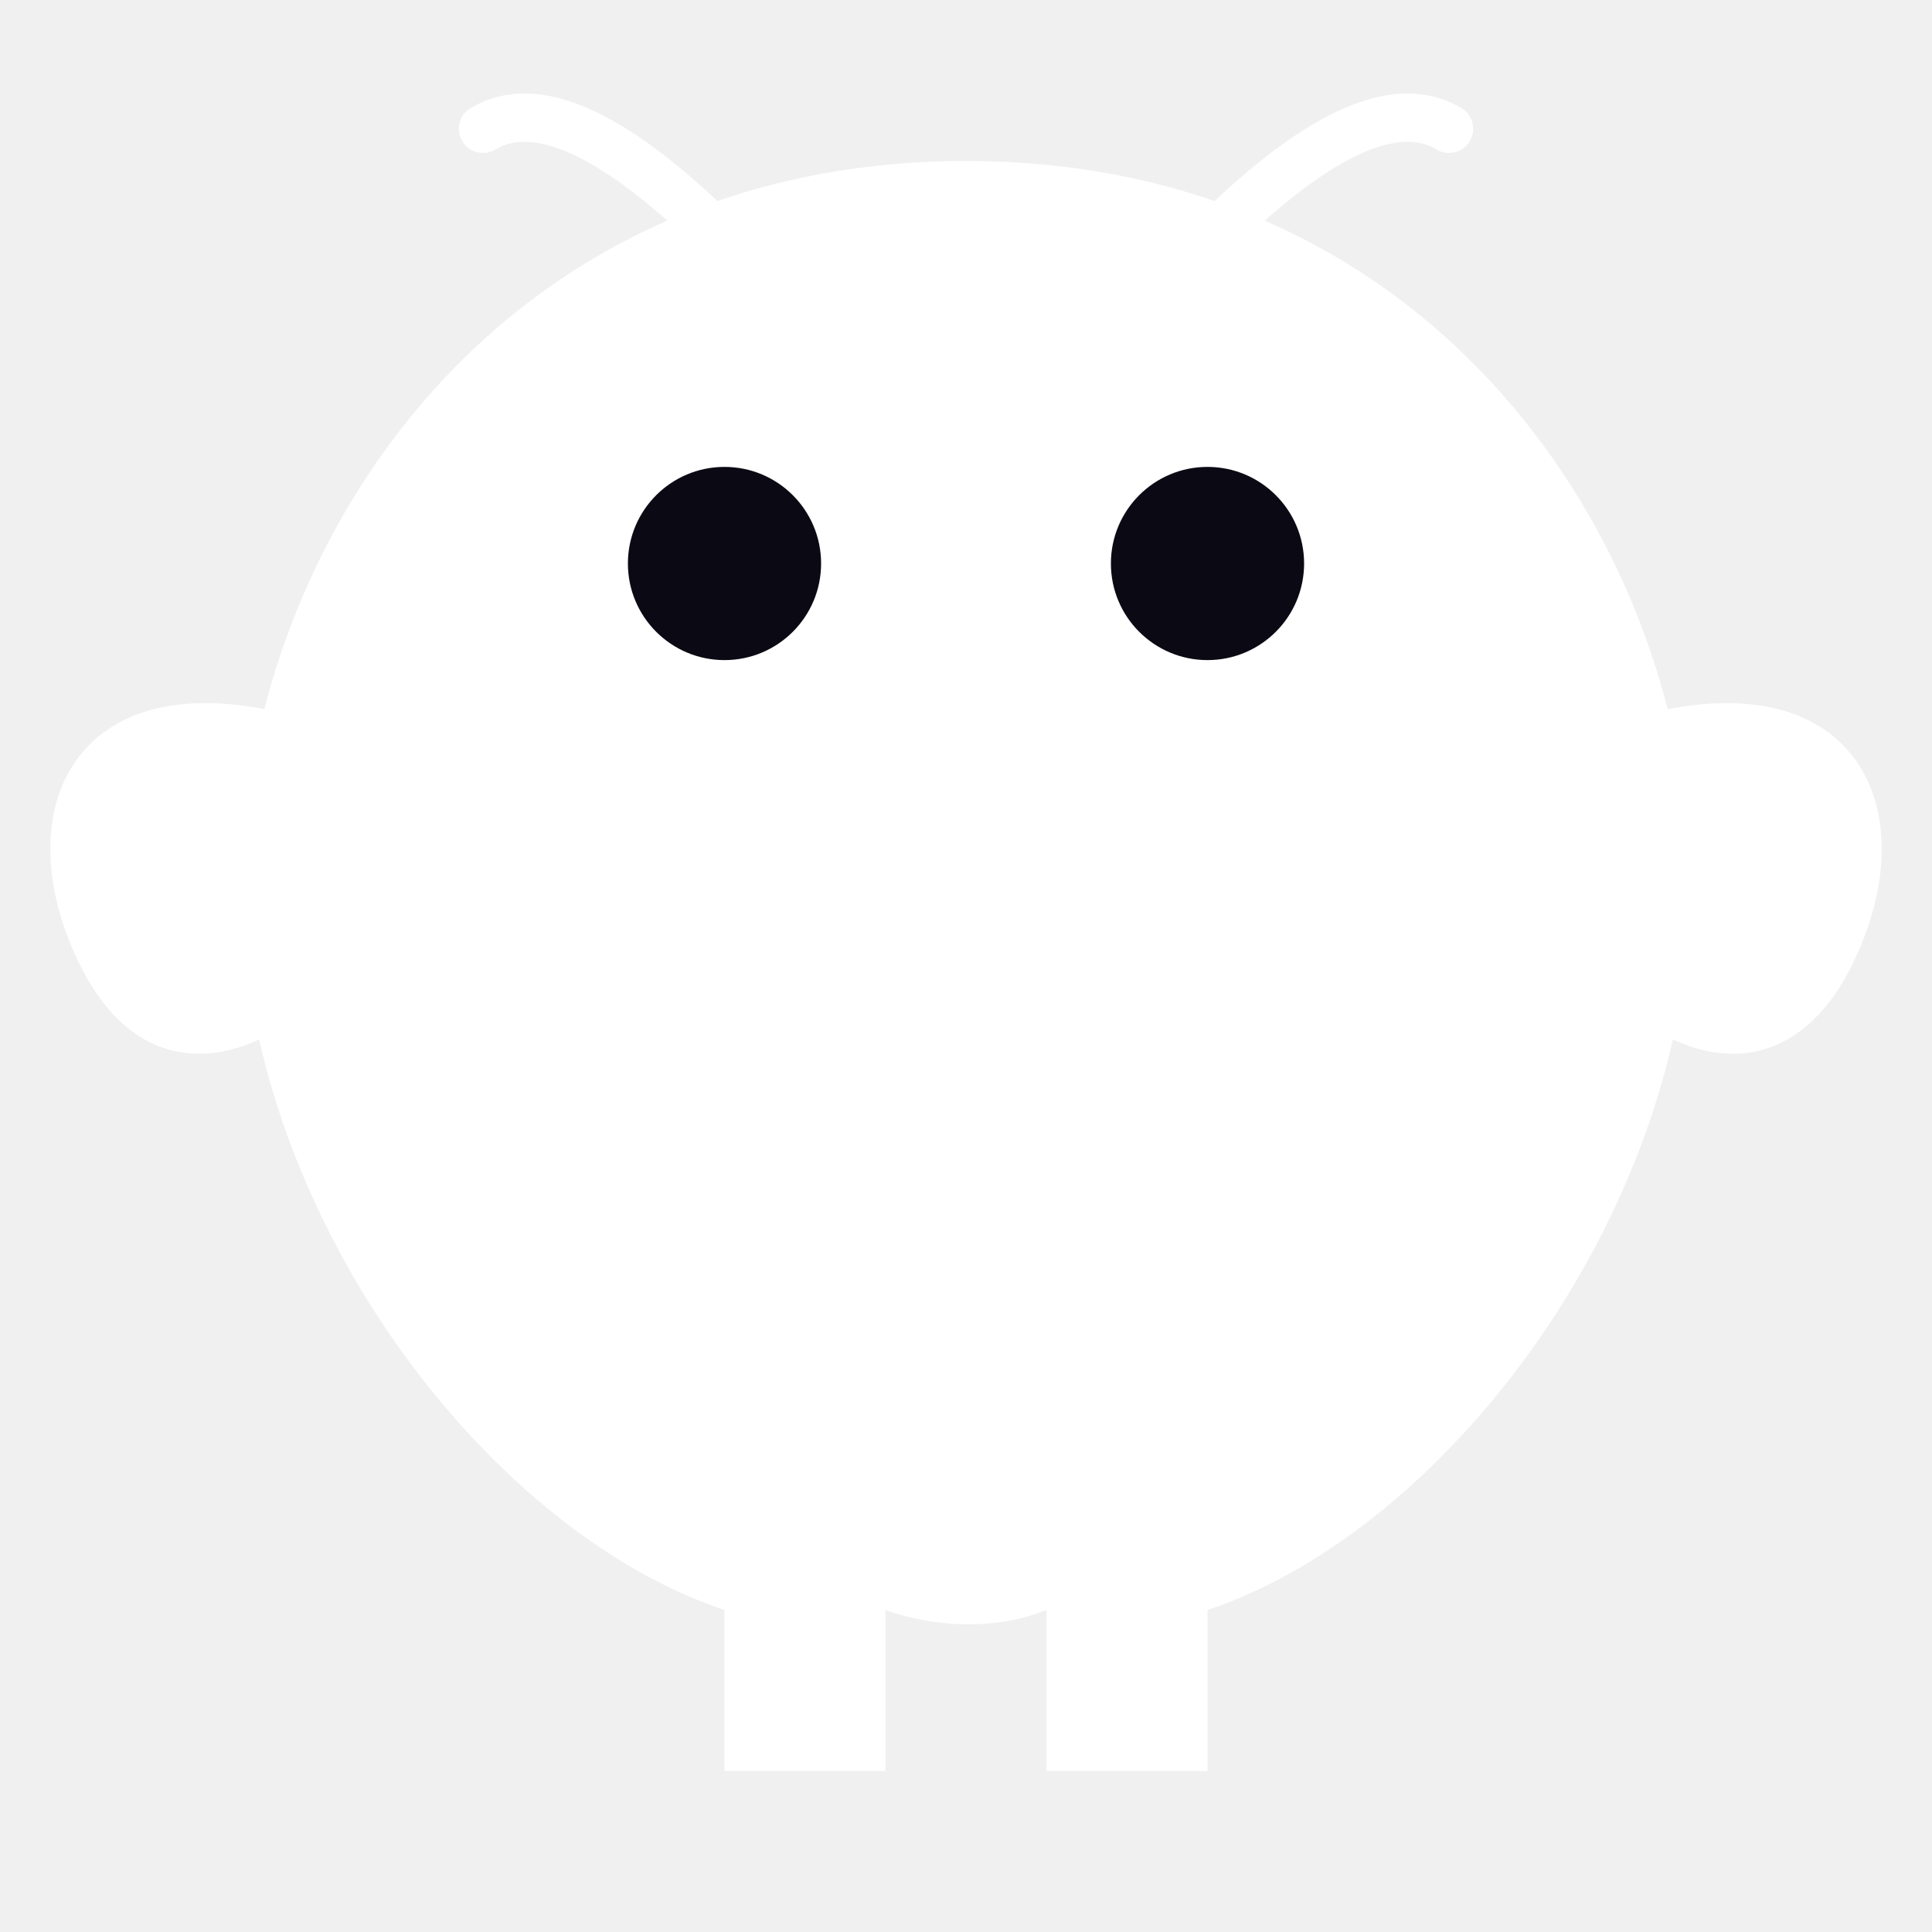
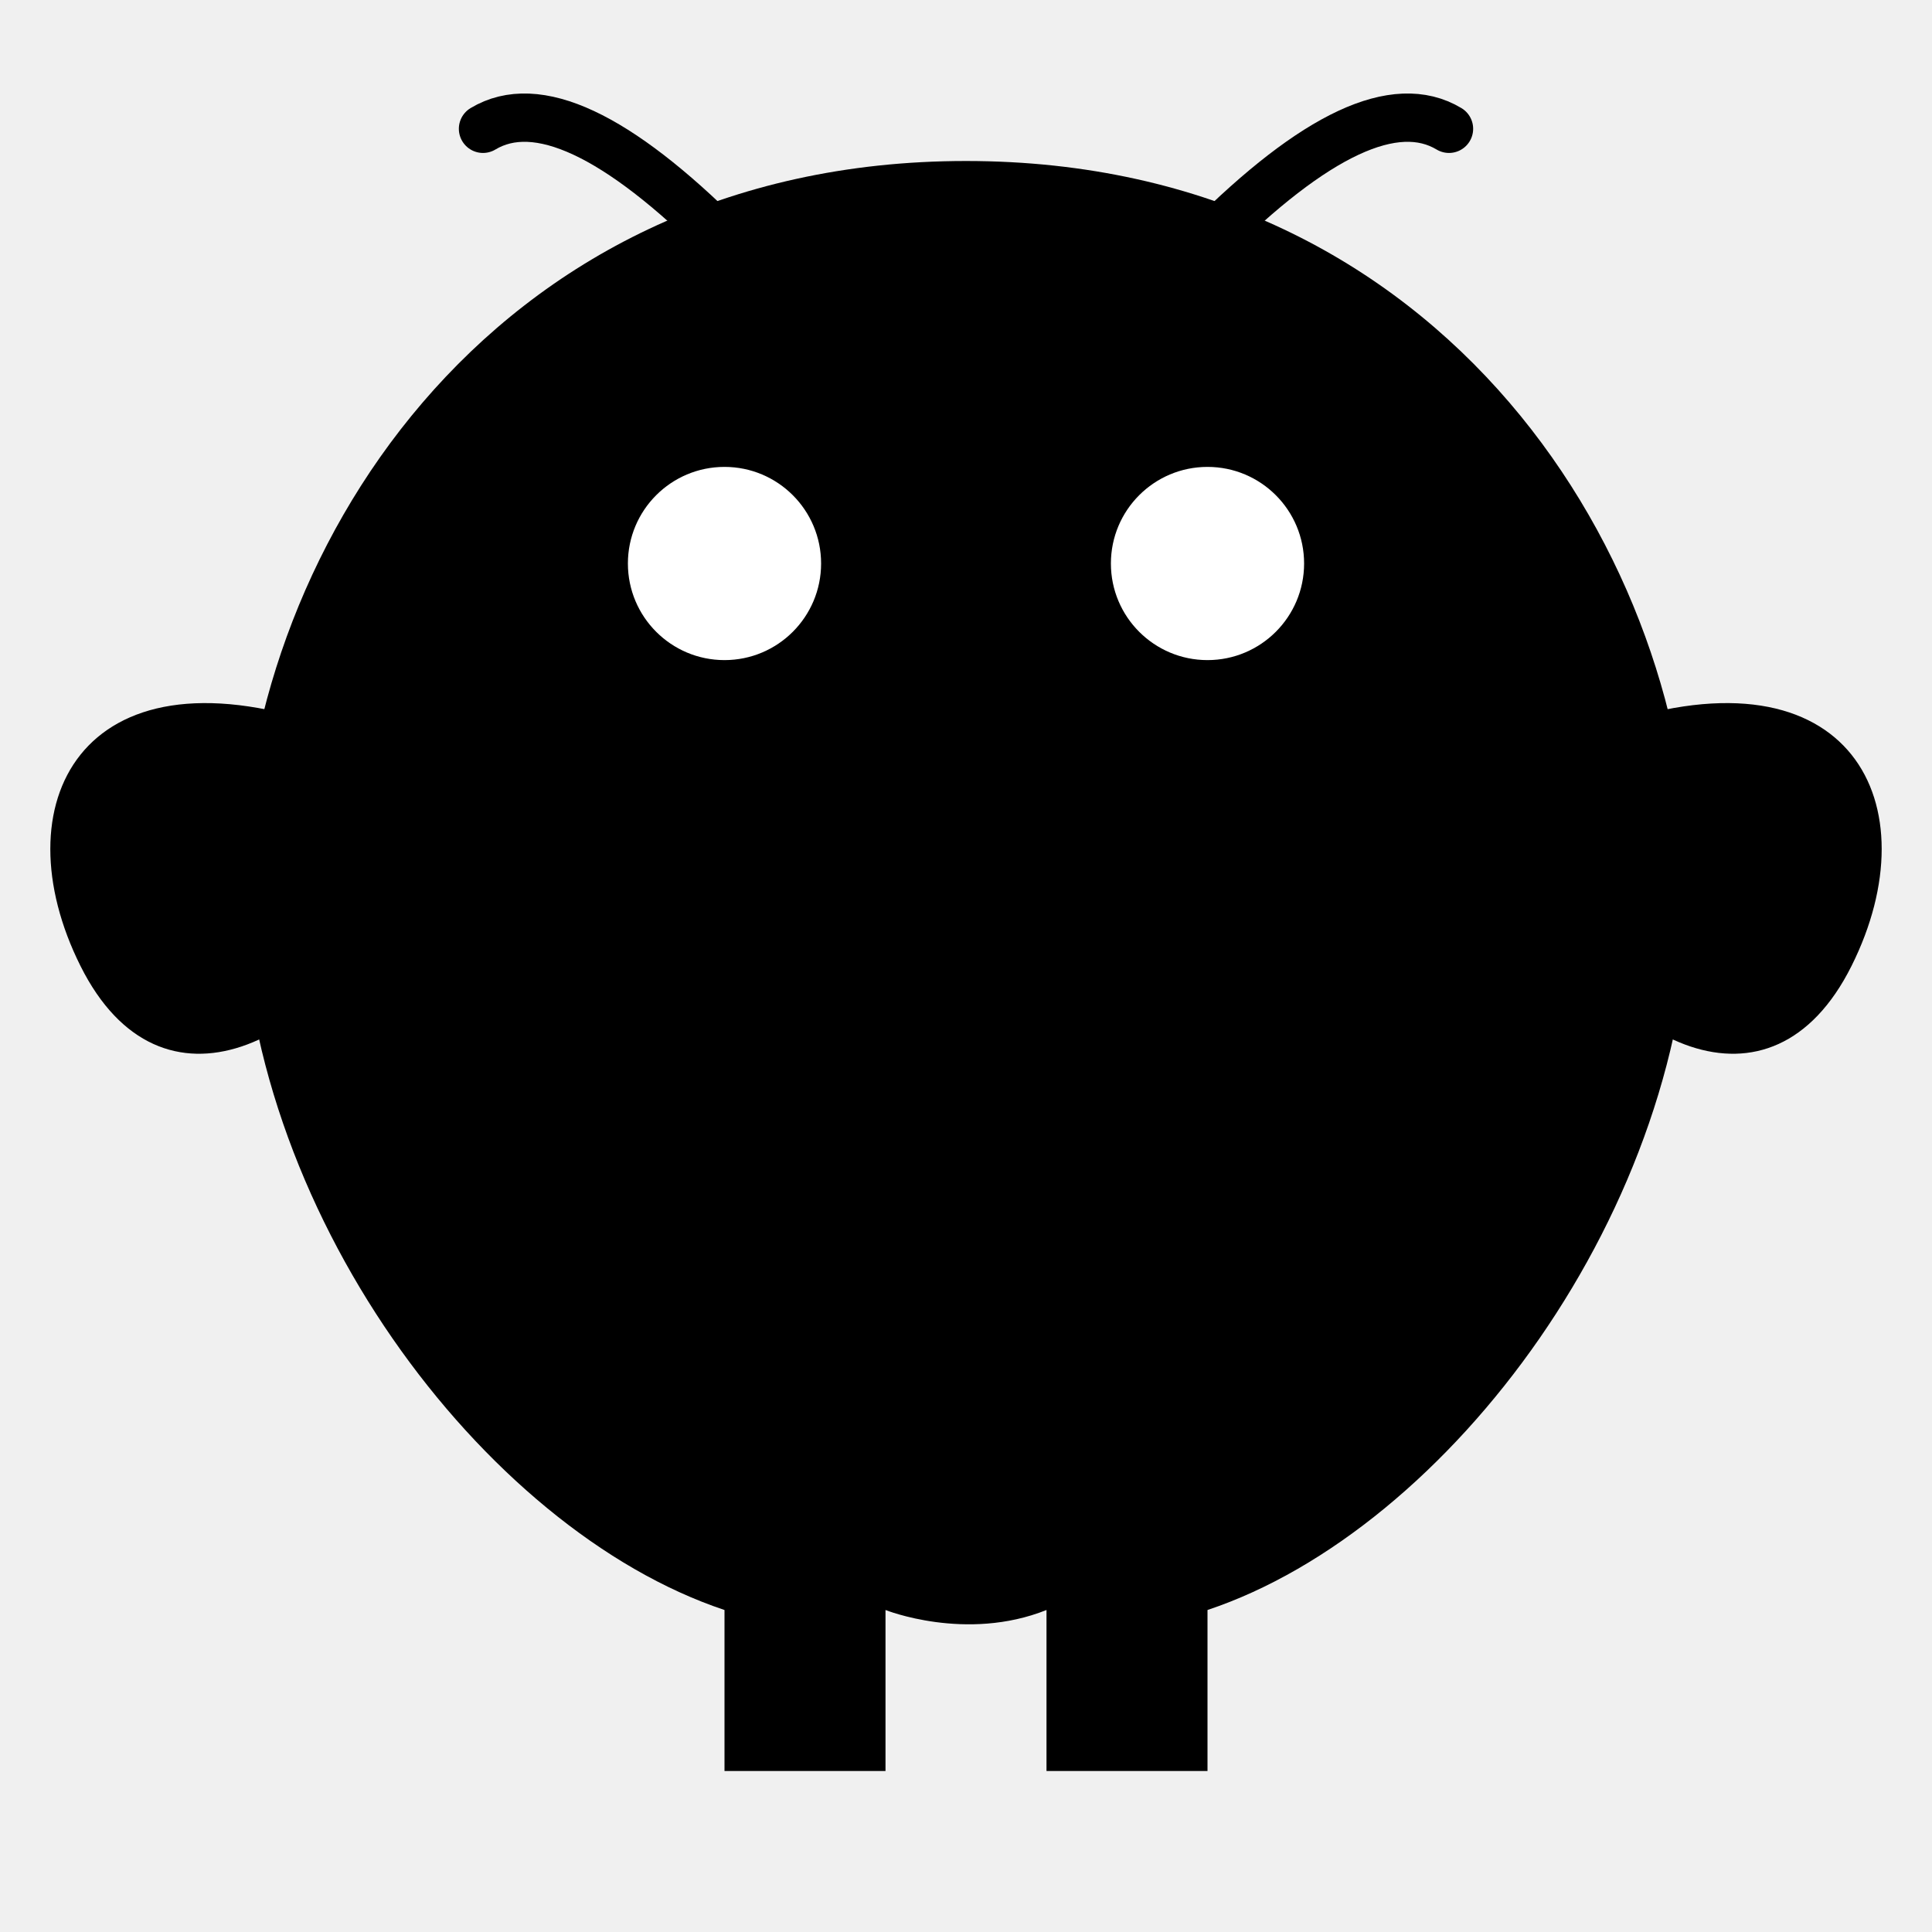
<svg xmlns="http://www.w3.org/2000/svg" viewBox="0 0 120 120" fill="none">
-   <path d="M60 10 C30 10 15 35 15 55 C15 75 30 95 45 100 L45 110 L55 110 L55 100 C55 100 60 102 65 100 L65 110 L75 110 L75 100 C90 95 105 75 105 55 C105 35 90 10 60 10Z" fill="#ffffff" />
-   <path d="M20 45 C5 40 0 50 5 60 C10 70 20 65 25 55 C28 48 25 45 20 45Z" fill="#ffffff" />
-   <path d="M100 45 C115 40 120 50 115 60 C110 70 100 65 95 55 C92 48 95 45 100 45Z" fill="#ffffff" />
-   <path d="M45 15 Q35 5 30 8" stroke="#ffffff" stroke-width="3" stroke-linecap="round" />
-   <path d="M75 15 Q85 5 90 8" stroke="#ffffff" stroke-width="3" stroke-linecap="round" />
-   <circle cx="45" cy="35" r="6" fill="#0b0a14" />
-   <circle cx="75" cy="35" r="6" fill="#0b0a14" />
+   <path d="M60 10 C30 10 15 35 15 55 C15 75 30 95 45 100 L45 110 L55 110 L55 100 C55 100 60 102 65 100 L65 110 L75 110 L75 100 C90 95 105 75 105 55 C105 35 90 10 60 10Z" fill="currentColor" />
+   <path d="M20 45 C5 40 0 50 5 60 C10 70 20 65 25 55 C28 48 25 45 20 45Z" fill="currentColor" />
+   <path d="M100 45 C115 40 120 50 115 60 C110 70 100 65 95 55 C92 48 95 45 100 45Z" fill="currentColor" />
+   <path d="M45 15 Q35 5 30 8" stroke="currentColor" stroke-width="3" stroke-linecap="round" />
+   <path d="M75 15 Q85 5 90 8" stroke="currentColor" stroke-width="3" stroke-linecap="round" />
+   <circle cx="45" cy="35" r="6" fill="white" />
+   <circle cx="75" cy="35" r="6" fill="white" />
</svg>
